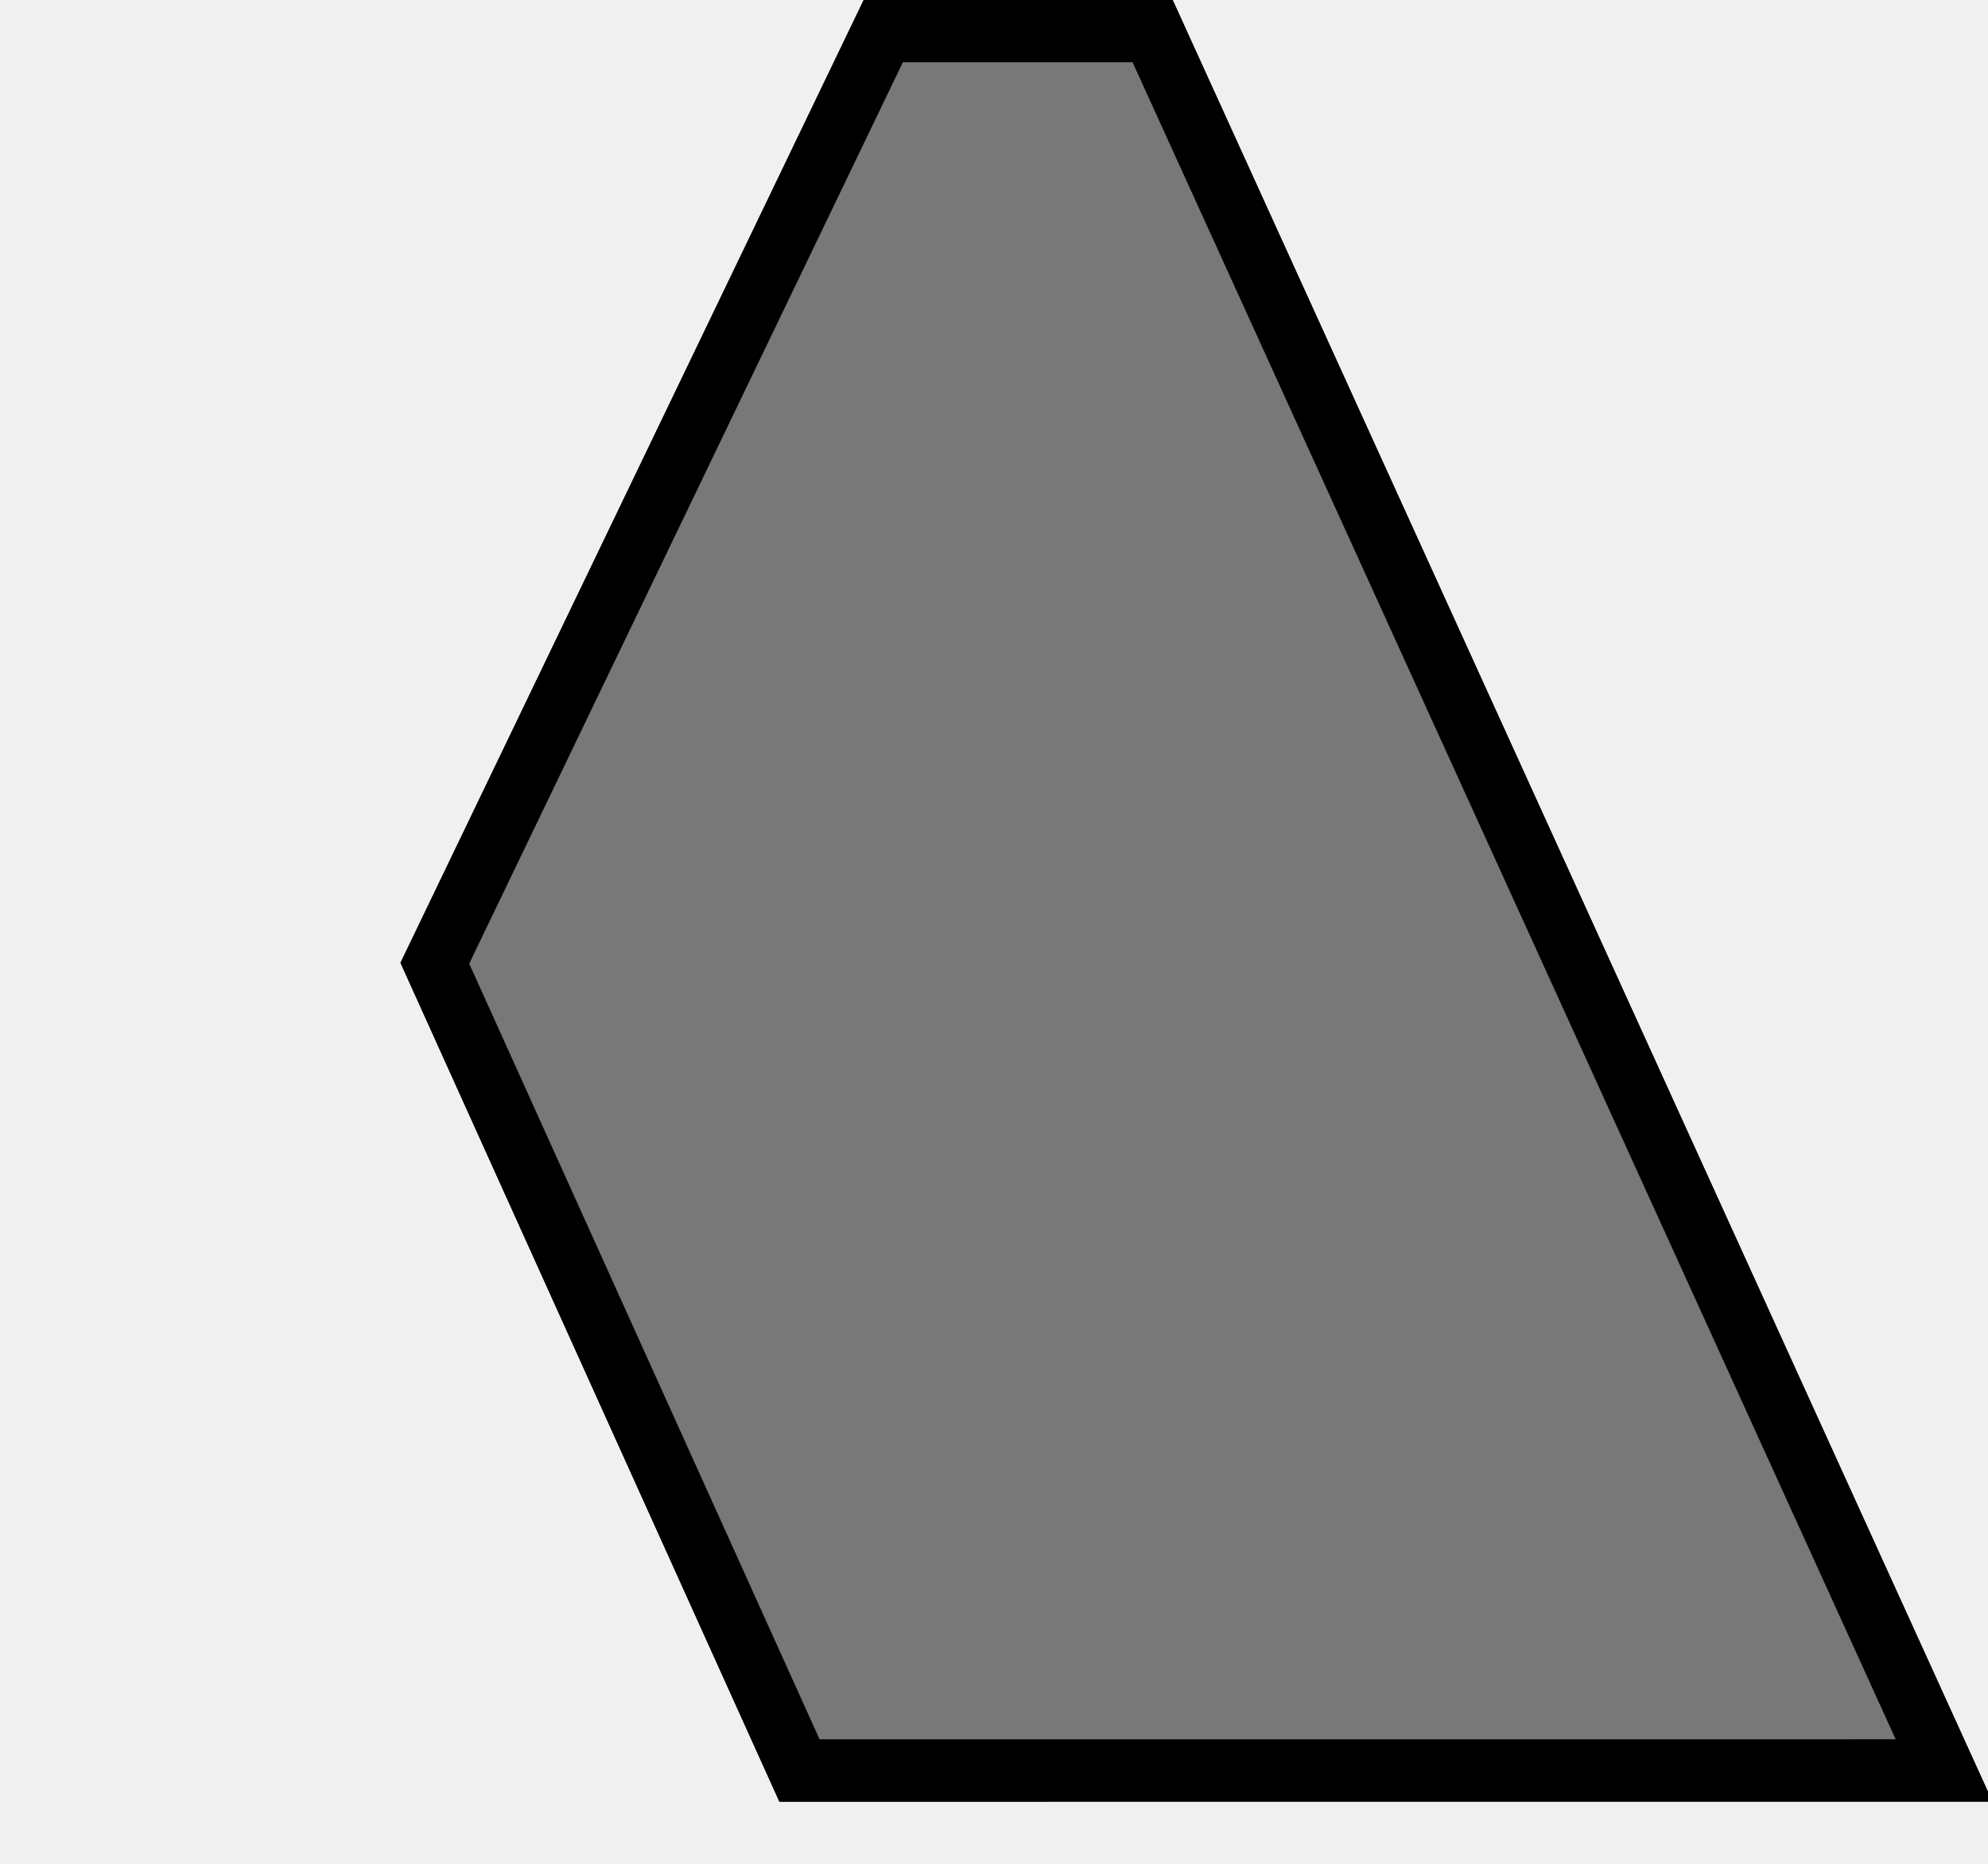
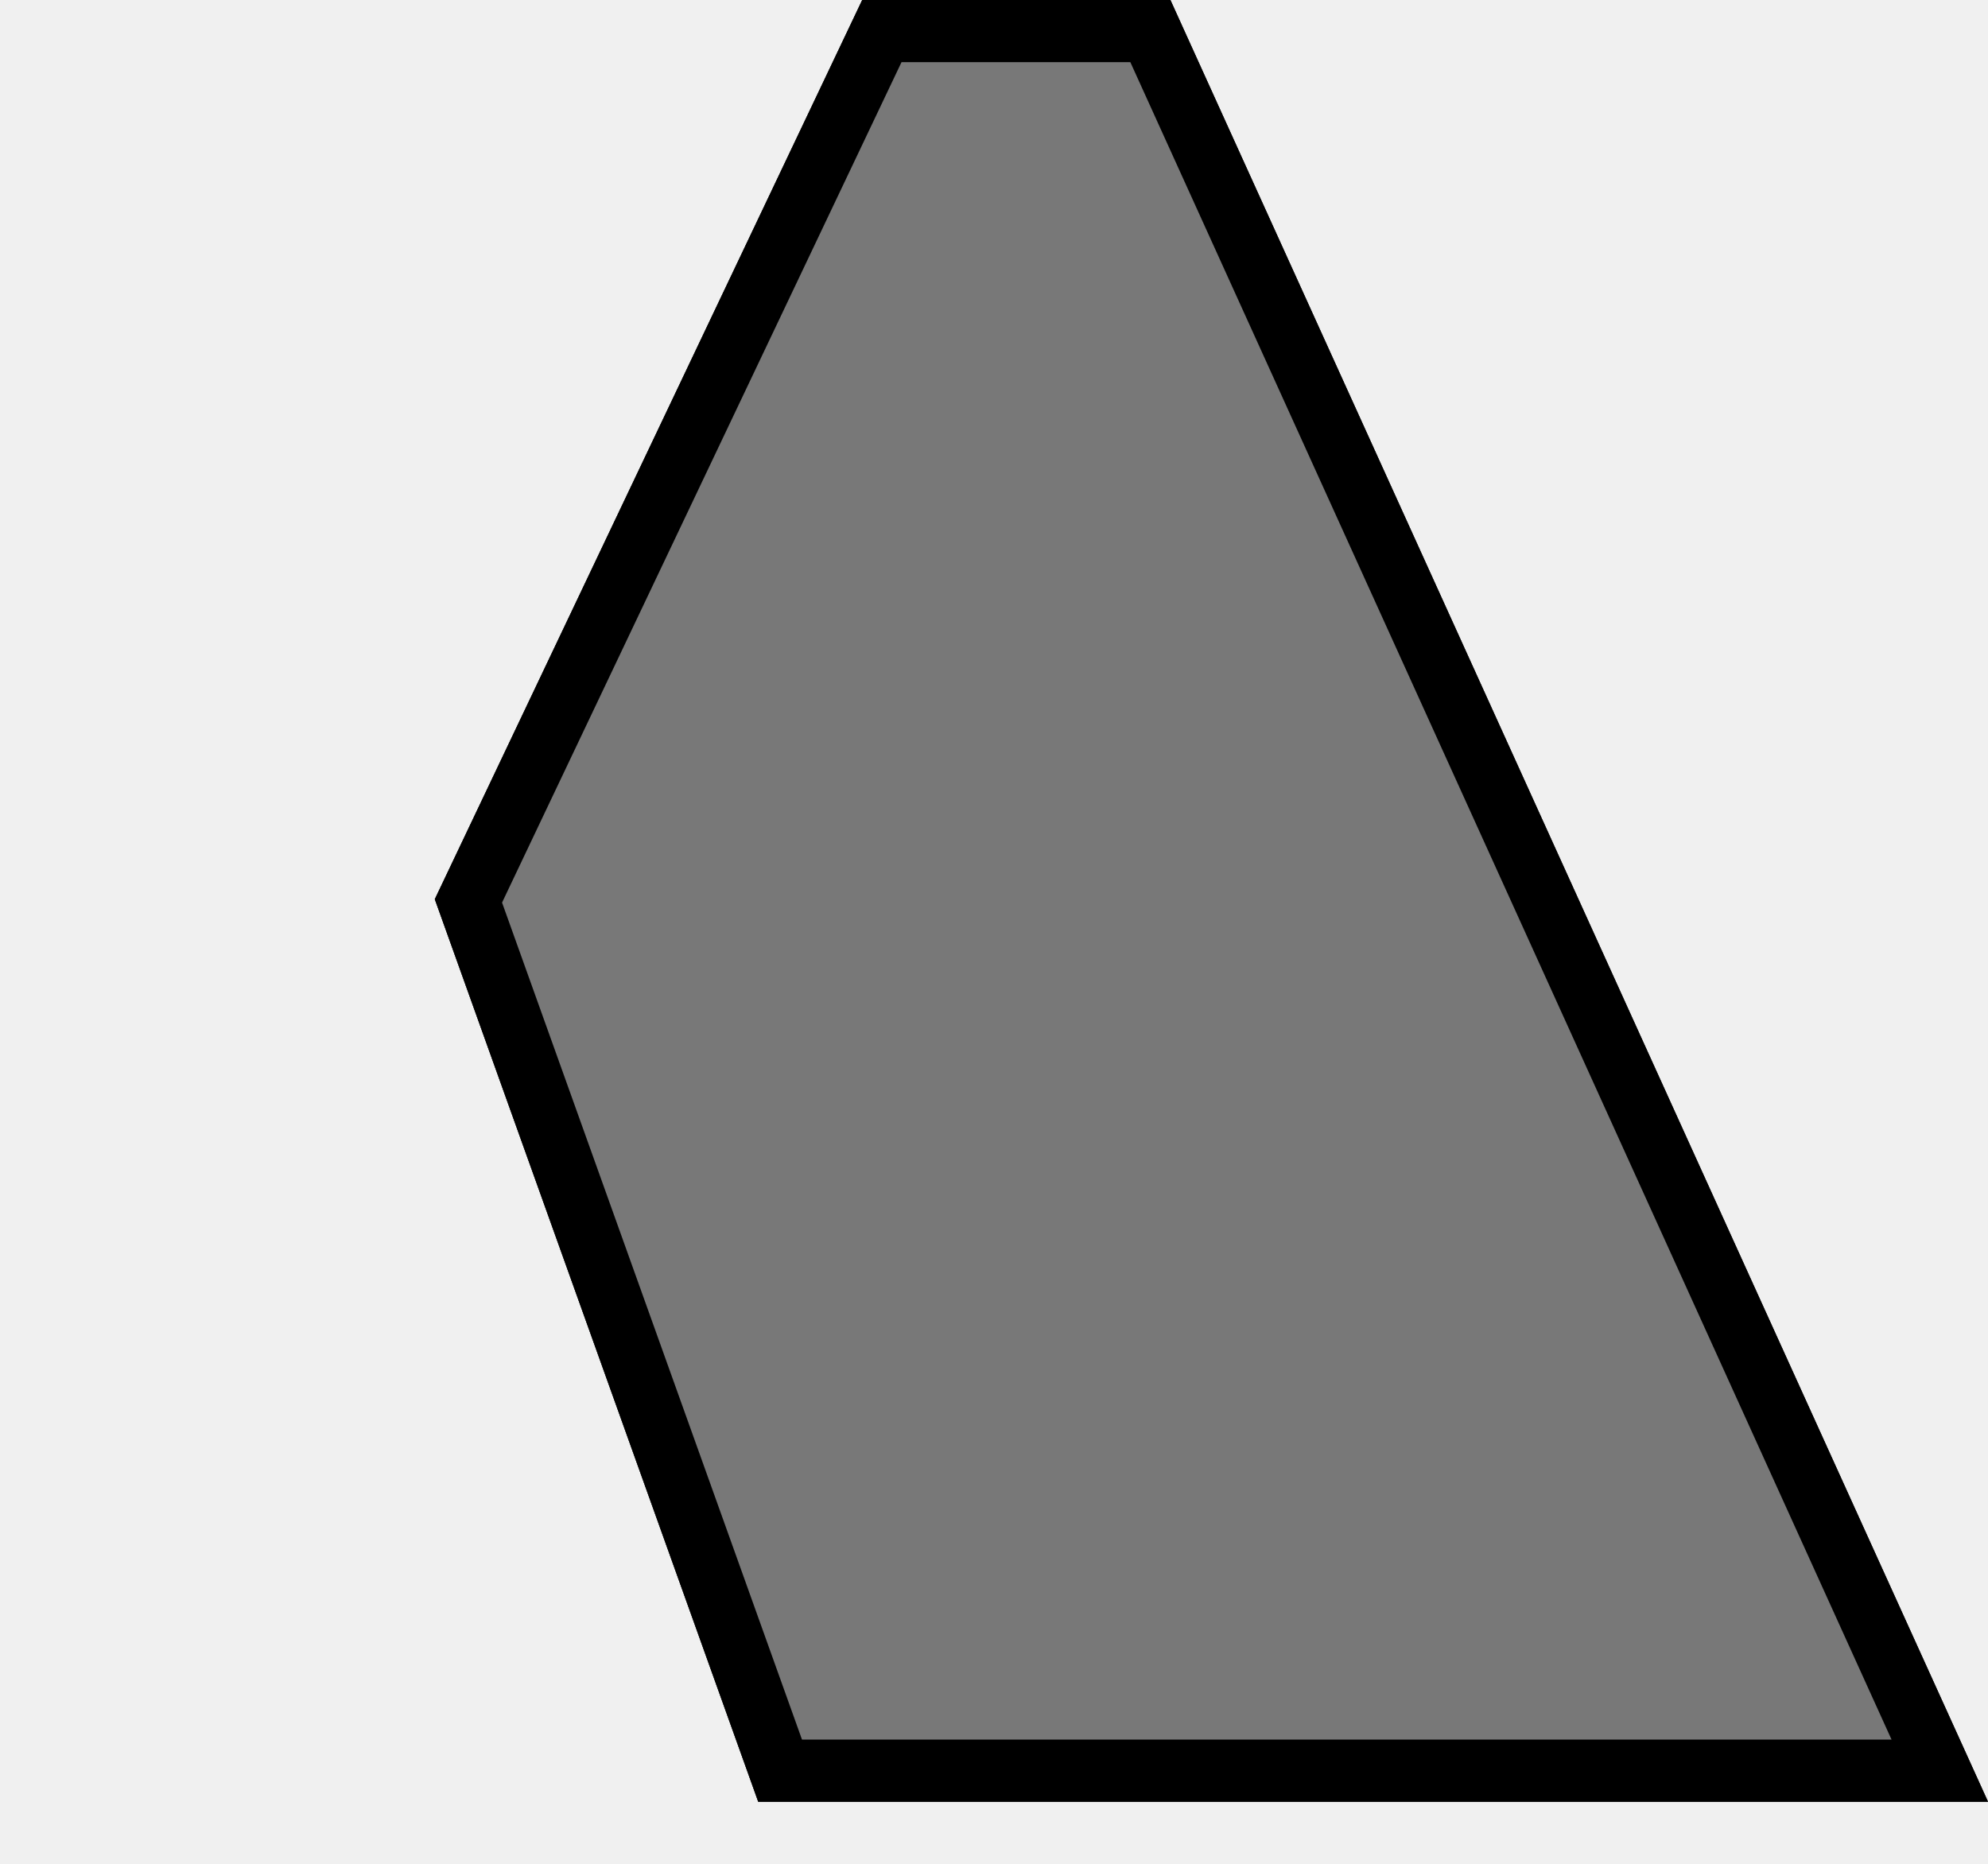
- <svg xmlns="http://www.w3.org/2000/svg" xmlns:xlink="http://www.w3.org/1999/xlink" width="32" height="30" viewBox="0 0 8.467 7.938">
+ <svg xmlns="http://www.w3.org/2000/svg" xmlns:xlink="http://www.w3.org/1999/xlink" width="32" height="30" viewBox="0 0 32 30">
  <style>
		use:not(:target) {
		  display: none;
		}
		use {
		  fill: #cfcfcf;
		  stroke: #b6b4b6;
		  fill-opacity: 0.70;
		}
		use[id$="-hov"] {
		  fill: #e2e2e2;
		  stroke: #b6b4b6;
		  fill-opacity: 0.70;
		}
		use[id$="-ic"] {
		  fill: #363636;
		  stroke: #3D3D3D;
		  fill-opacity: 0.70;
		}
		use[id$="-ic-hov"] {
		  fill: #4f4f4f;
		  stroke: #3D3D3D;
		  fill-opacity: 0.70;
		}
		use[id$="-lw"] {
		  fill: #fff;
		  stroke: #000;
		  fill-opacity: 0.20;
		}
	</style>
  <defs>
-     <g id="tab" transform="translate(0,-289.0625)">
-       <path id="tab-shape" style="stroke-width:0.265px;" d="m 3.405,296.603 4.875,-1.1e-4 -3.371,-7.408 H 3.762 l -1.91,3.97 z" />
+     <g id="tab">
+       <path id="tab-shape" d="m12.557 28.501 18.667-0-12.707-28.001h-4.322l-6.655 14.001z" />
    </g>
  </defs>
  <use id="state" xlink:href="#tab" />
  <use id="state-hov" xlink:href="#tab" />
  <use id="state-ic" xlink:href="#tab" />
  <use id="state-ic-hov" xlink:href="#tab" />
  <use id="state-lw" xlink:href="#tab" />
</svg>
